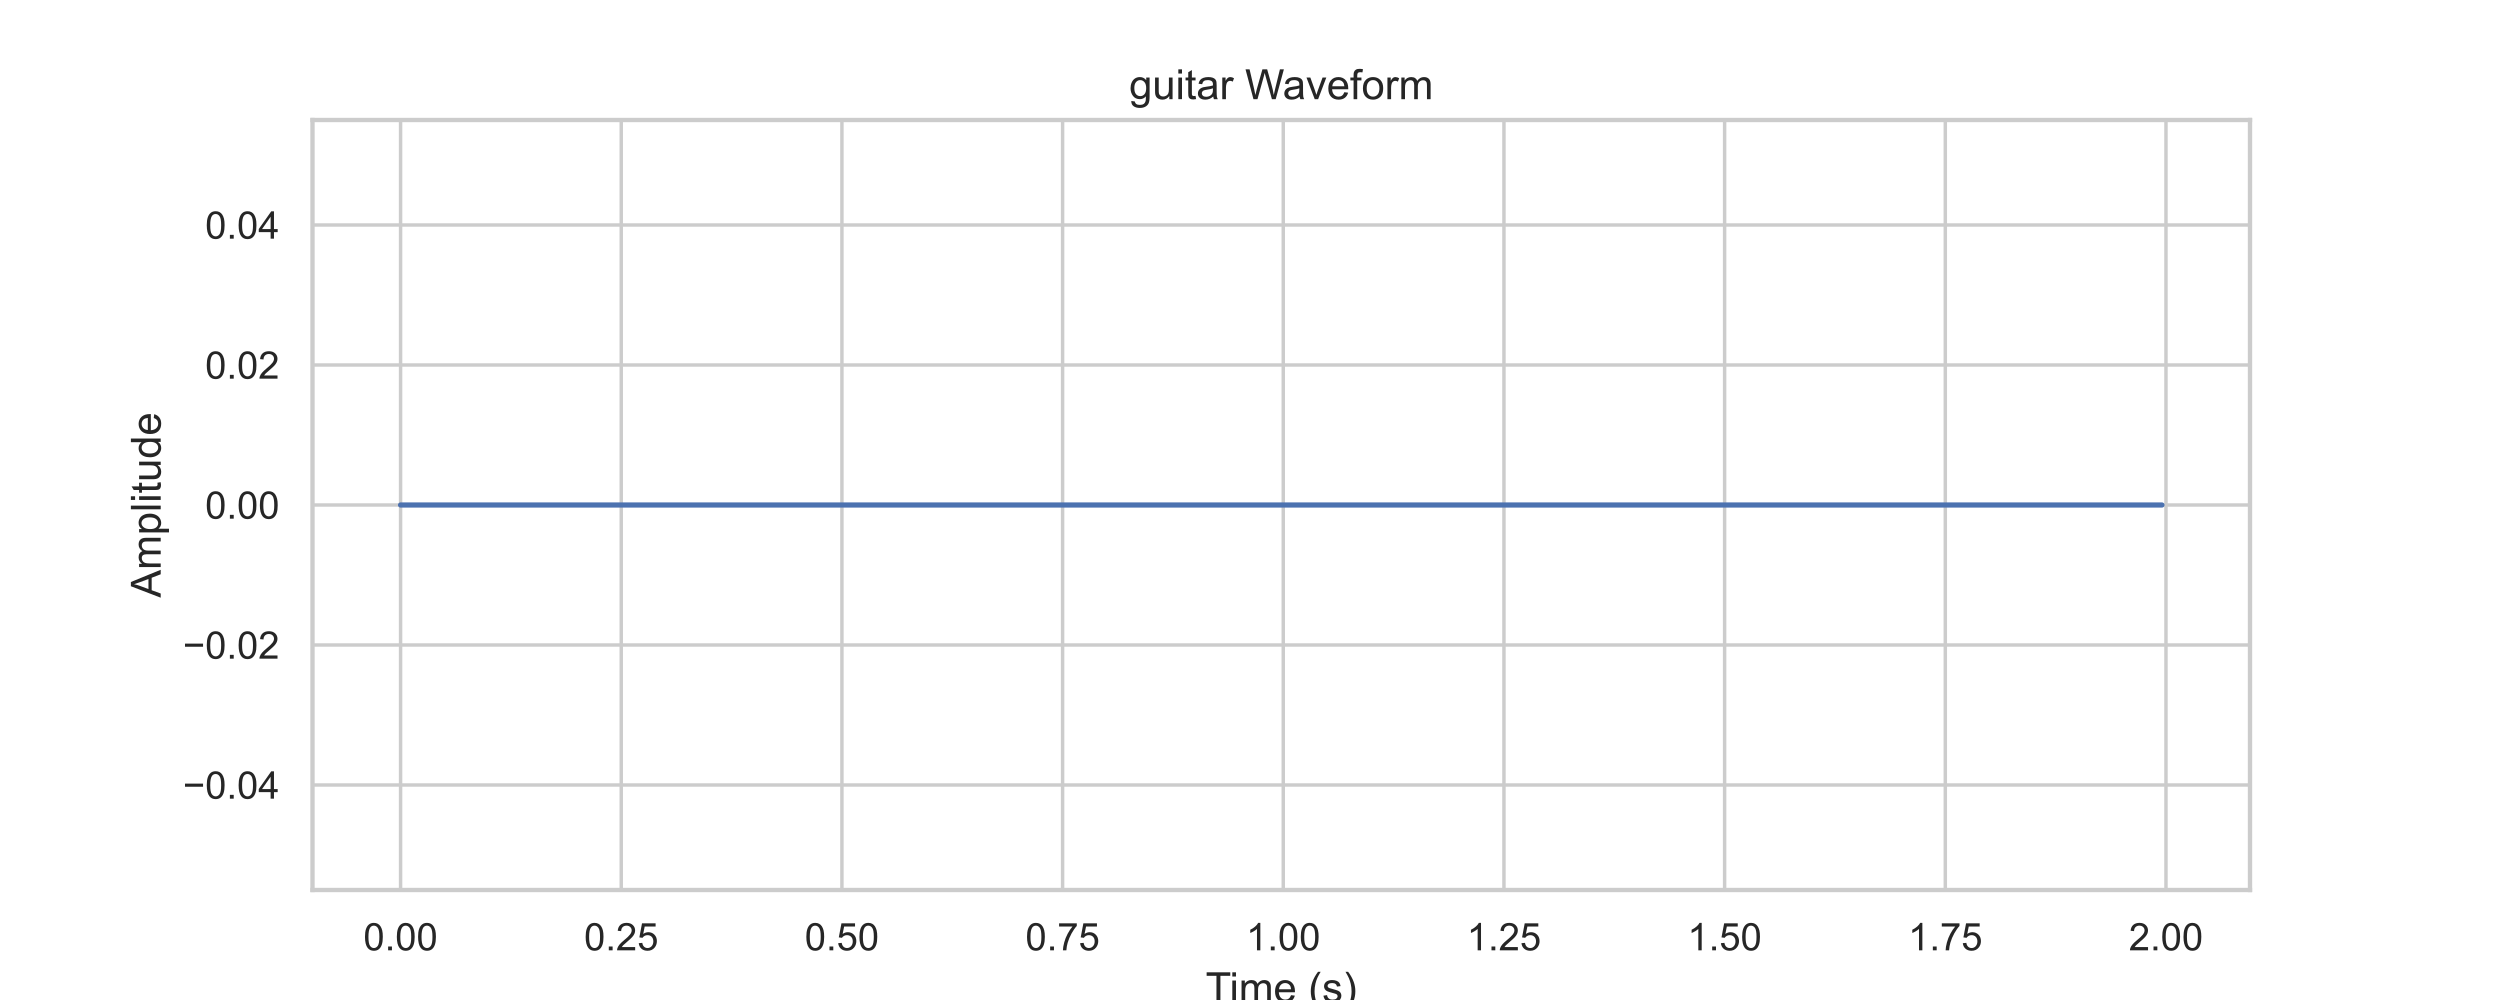
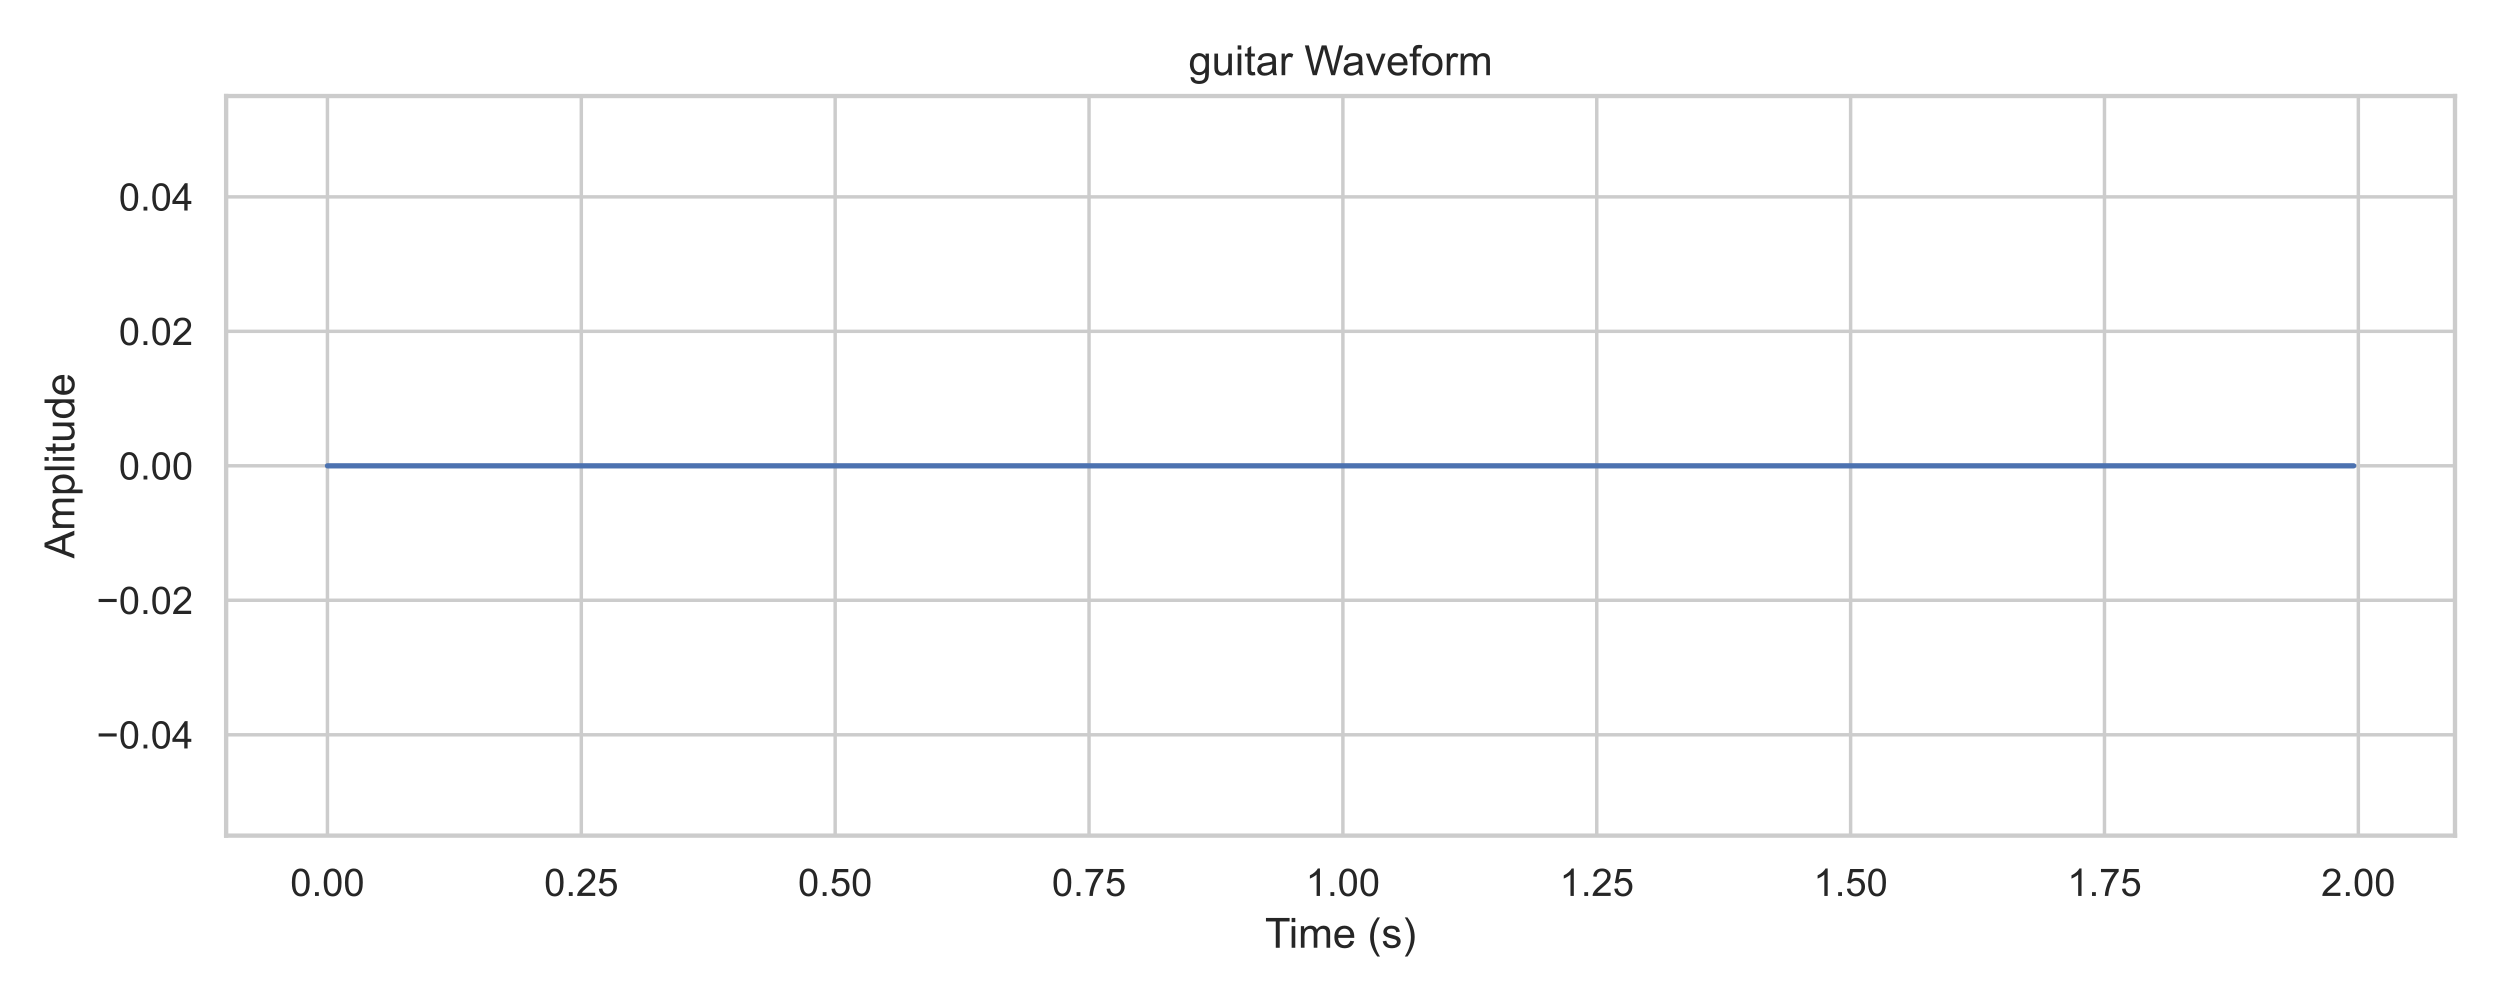
<svg xmlns="http://www.w3.org/2000/svg" xmlns:xlink="http://www.w3.org/1999/xlink" width="720pt" height="288pt" viewBox="0 0 720 288" version="1.1">
  <defs>
    <style type="text/css">*{stroke-linejoin: round; stroke-linecap: butt}</style>
  </defs>
  <g id="figure_1">
    <g id="patch_1">
      <path d="M 0 288  L 720 288  L 720 0  L 0 0  z " style="fill: #ffffff" />
    </g>
    <g id="axes_1">
      <g id="patch_2">
-         <path d="M 90 256.32  L 648 256.32  L 648 34.56  L 90 34.56  z " style="fill: #ffffff" />
+         <path d="M 65.126 240.66  L 707.04 240.66  L 707.04 27.656  L 65.126 27.656  z " style="fill: #ffffff" />
      </g>
      <g id="matplotlib.axis_1">
        <g id="xtick_1">
          <g id="line2d_1">
-             <path d="M 115.364 256.32  L 115.364 34.56  " clip-path="url(#p6d5a14117f)" style="fill: none; stroke: #cccccc; stroke-linecap: round" />
+             <path d="M 94.304 240.66  L 94.304 27.656  " clip-path="url(#p1eb5a6c6a2)" style="fill: none; stroke: #cccccc; stroke-linecap: round" />
          </g>
          <g id="text_1">
-             <g style="fill: #262626" transform="translate(104.6601 273.6936) scale(0.11 -0.11)">
+             <g style="fill: #262626" transform="translate(83.60063 258.0336) scale(0.11 -0.11)">
              <defs>
                <path id="ArialMT-30" d="M 266 2259  Q 266 3072 433 3567  Q 600 4063 929 4331  Q 1259 4600 1759 4600  Q 2128 4600 2406 4451  Q 2684 4303 2865 4023  Q 3047 3744 3150 3342  Q 3253 2941 3253 2259  Q 3253 1453 3087 958  Q 2922 463 2592 192  Q 2263 -78 1759 -78  Q 1097 -78 719 397  Q 266 969 266 2259  z M 844 2259  Q 844 1131 1108 757  Q 1372 384 1759 384  Q 2147 384 2411 759  Q 2675 1134 2675 2259  Q 2675 3391 2411 3762  Q 2147 4134 1753 4134  Q 1366 4134 1134 3806  Q 844 3388 844 2259  z " transform="scale(0.015625)" />
                <path id="ArialMT-2e" d="M 581 0  L 581 641  L 1222 641  L 1222 0  L 581 0  z " transform="scale(0.015625)" />
              </defs>
              <use xlink:href="#ArialMT-30" />
              <use xlink:href="#ArialMT-2e" x="55.615" />
              <use xlink:href="#ArialMT-30" x="83.398" />
              <use xlink:href="#ArialMT-30" x="139.014" />
            </g>
          </g>
        </g>
        <g id="xtick_2">
          <g id="line2d_2">
-             <path d="M 178.918 256.32  L 178.918 34.56  " clip-path="url(#p6d5a14117f)" style="fill: none; stroke: #cccccc; stroke-linecap: round" />
+             <path d="M 167.416 240.66  L 167.416 27.656  " clip-path="url(#p1eb5a6c6a2)" style="fill: none; stroke: #cccccc; stroke-linecap: round" />
          </g>
          <g id="text_2">
-             <g style="fill: #262626" transform="translate(168.2148 273.6936) scale(0.11 -0.11)">
+             <g style="fill: #262626" transform="translate(156.7128 258.0336) scale(0.11 -0.11)">
              <defs>
                <path id="ArialMT-32" d="M 3222 541  L 3222 0  L 194 0  Q 188 203 259 391  Q 375 700 629 1000  Q 884 1300 1366 1694  Q 2113 2306 2375 2664  Q 2638 3022 2638 3341  Q 2638 3675 2398 3904  Q 2159 4134 1775 4134  Q 1369 4134 1125 3890  Q 881 3647 878 3216  L 300 3275  Q 359 3922 746 4261  Q 1134 4600 1788 4600  Q 2447 4600 2831 4234  Q 3216 3869 3216 3328  Q 3216 3053 3103 2787  Q 2991 2522 2730 2228  Q 2469 1934 1863 1422  Q 1356 997 1212 845  Q 1069 694 975 541  L 3222 541  z " transform="scale(0.015625)" />
                <path id="ArialMT-35" d="M 266 1200  L 856 1250  Q 922 819 1161 601  Q 1400 384 1738 384  Q 2144 384 2425 690  Q 2706 997 2706 1503  Q 2706 1984 2436 2262  Q 2166 2541 1728 2541  Q 1456 2541 1237 2417  Q 1019 2294 894 2097  L 366 2166  L 809 4519  L 3088 4519  L 3088 3981  L 1259 3981  L 1013 2750  Q 1425 3038 1878 3038  Q 2478 3038 2890 2622  Q 3303 2206 3303 1553  Q 3303 931 2941 478  Q 2500 -78 1738 -78  Q 1113 -78 717 272  Q 322 622 266 1200  z " transform="scale(0.015625)" />
              </defs>
              <use xlink:href="#ArialMT-30" />
              <use xlink:href="#ArialMT-2e" x="55.615" />
              <use xlink:href="#ArialMT-32" x="83.398" />
              <use xlink:href="#ArialMT-35" x="139.014" />
            </g>
          </g>
        </g>
        <g id="xtick_3">
          <g id="line2d_3">
-             <path d="M 242.473 256.32  L 242.473 34.56  " clip-path="url(#p6d5a14117f)" style="fill: none; stroke: #cccccc; stroke-linecap: round" />
+             <path d="M 240.529 240.66  L 240.529 27.656  " clip-path="url(#p1eb5a6c6a2)" style="fill: none; stroke: #cccccc; stroke-linecap: round" />
          </g>
          <g id="text_3">
-             <g style="fill: #262626" transform="translate(231.7694 273.6936) scale(0.11 -0.11)">
+             <g style="fill: #262626" transform="translate(229.825 258.0336) scale(0.11 -0.11)">
              <use xlink:href="#ArialMT-30" />
              <use xlink:href="#ArialMT-2e" x="55.615" />
              <use xlink:href="#ArialMT-35" x="83.398" />
              <use xlink:href="#ArialMT-30" x="139.014" />
            </g>
          </g>
        </g>
        <g id="xtick_4">
          <g id="line2d_4">
-             <path d="M 306.028 256.32  L 306.028 34.56  " clip-path="url(#p6d5a14117f)" style="fill: none; stroke: #cccccc; stroke-linecap: round" />
+             <path d="M 313.641 240.66  L 313.641 27.656  " clip-path="url(#p1eb5a6c6a2)" style="fill: none; stroke: #cccccc; stroke-linecap: round" />
          </g>
          <g id="text_4">
-             <g style="fill: #262626" transform="translate(295.3241 273.6936) scale(0.11 -0.11)">
+             <g style="fill: #262626" transform="translate(302.9372 258.0336) scale(0.11 -0.11)">
              <defs>
                <path id="ArialMT-37" d="M 303 3981  L 303 4522  L 3269 4522  L 3269 4084  Q 2831 3619 2401 2847  Q 1972 2075 1738 1259  Q 1569 684 1522 0  L 944 0  Q 953 541 1156 1306  Q 1359 2072 1739 2783  Q 2119 3494 2547 3981  L 303 3981  z " transform="scale(0.015625)" />
              </defs>
              <use xlink:href="#ArialMT-30" />
              <use xlink:href="#ArialMT-2e" x="55.615" />
              <use xlink:href="#ArialMT-37" x="83.398" />
              <use xlink:href="#ArialMT-35" x="139.014" />
            </g>
          </g>
        </g>
        <g id="xtick_5">
          <g id="line2d_5">
-             <path d="M 369.582 256.32  L 369.582 34.56  " clip-path="url(#p6d5a14117f)" style="fill: none; stroke: #cccccc; stroke-linecap: round" />
+             <path d="M 386.753 240.66  L 386.753 27.656  " clip-path="url(#p1eb5a6c6a2)" style="fill: none; stroke: #cccccc; stroke-linecap: round" />
          </g>
          <g id="text_5">
-             <g style="fill: #262626" transform="translate(358.8787 273.6936) scale(0.11 -0.11)">
+             <g style="fill: #262626" transform="translate(376.0494 258.0336) scale(0.11 -0.11)">
              <defs>
                <path id="ArialMT-31" d="M 2384 0  L 1822 0  L 1822 3584  Q 1619 3391 1289 3197  Q 959 3003 697 2906  L 697 3450  Q 1169 3672 1522 3987  Q 1875 4303 2022 4600  L 2384 4600  L 2384 0  z " transform="scale(0.015625)" />
              </defs>
              <use xlink:href="#ArialMT-31" />
              <use xlink:href="#ArialMT-2e" x="55.615" />
              <use xlink:href="#ArialMT-30" x="83.398" />
              <use xlink:href="#ArialMT-30" x="139.014" />
            </g>
          </g>
        </g>
        <g id="xtick_6">
          <g id="line2d_6">
-             <path d="M 433.137 256.32  L 433.137 34.56  " clip-path="url(#p6d5a14117f)" style="fill: none; stroke: #cccccc; stroke-linecap: round" />
+             <path d="M 459.865 240.66  L 459.865 27.656  " clip-path="url(#p1eb5a6c6a2)" style="fill: none; stroke: #cccccc; stroke-linecap: round" />
          </g>
          <g id="text_6">
-             <g style="fill: #262626" transform="translate(422.4334 273.6936) scale(0.11 -0.11)">
+             <g style="fill: #262626" transform="translate(449.1616 258.0336) scale(0.11 -0.11)">
              <use xlink:href="#ArialMT-31" />
              <use xlink:href="#ArialMT-2e" x="55.615" />
              <use xlink:href="#ArialMT-32" x="83.398" />
              <use xlink:href="#ArialMT-35" x="139.014" />
            </g>
          </g>
        </g>
        <g id="xtick_7">
          <g id="line2d_7">
-             <path d="M 496.692 256.32  L 496.692 34.56  " clip-path="url(#p6d5a14117f)" style="fill: none; stroke: #cccccc; stroke-linecap: round" />
+             <path d="M 532.977 240.66  L 532.977 27.656  " clip-path="url(#p1eb5a6c6a2)" style="fill: none; stroke: #cccccc; stroke-linecap: round" />
          </g>
          <g id="text_7">
-             <g style="fill: #262626" transform="translate(485.988 273.6936) scale(0.11 -0.11)">
+             <g style="fill: #262626" transform="translate(522.2738 258.0336) scale(0.11 -0.11)">
              <use xlink:href="#ArialMT-31" />
              <use xlink:href="#ArialMT-2e" x="55.615" />
              <use xlink:href="#ArialMT-35" x="83.398" />
              <use xlink:href="#ArialMT-30" x="139.014" />
            </g>
          </g>
        </g>
        <g id="xtick_8">
          <g id="line2d_8">
-             <path d="M 560.246 256.32  L 560.246 34.56  " clip-path="url(#p6d5a14117f)" style="fill: none; stroke: #cccccc; stroke-linecap: round" />
+             <path d="M 606.089 240.66  L 606.089 27.656  " clip-path="url(#p1eb5a6c6a2)" style="fill: none; stroke: #cccccc; stroke-linecap: round" />
          </g>
          <g id="text_8">
-             <g style="fill: #262626" transform="translate(549.5426 273.6936) scale(0.11 -0.11)">
+             <g style="fill: #262626" transform="translate(595.386 258.0336) scale(0.11 -0.11)">
              <use xlink:href="#ArialMT-31" />
              <use xlink:href="#ArialMT-2e" x="55.615" />
              <use xlink:href="#ArialMT-37" x="83.398" />
              <use xlink:href="#ArialMT-35" x="139.014" />
            </g>
          </g>
        </g>
        <g id="xtick_9">
          <g id="line2d_9">
-             <path d="M 623.801 256.32  L 623.801 34.56  " clip-path="url(#p6d5a14117f)" style="fill: none; stroke: #cccccc; stroke-linecap: round" />
+             <path d="M 679.202 240.66  L 679.202 27.656  " clip-path="url(#p1eb5a6c6a2)" style="fill: none; stroke: #cccccc; stroke-linecap: round" />
          </g>
          <g id="text_9">
-             <g style="fill: #262626" transform="translate(613.0973 273.6936) scale(0.11 -0.11)">
+             <g style="fill: #262626" transform="translate(668.4981 258.0336) scale(0.11 -0.11)">
              <use xlink:href="#ArialMT-32" />
              <use xlink:href="#ArialMT-2e" x="55.615" />
              <use xlink:href="#ArialMT-30" x="83.398" />
              <use xlink:href="#ArialMT-30" x="139.014" />
            </g>
          </g>
        </g>
        <g id="text_10">
-           <g style="fill: #262626" transform="translate(347.2303 288.6155) scale(0.12 -0.12)">
+           <g style="fill: #262626" transform="translate(364.3134 272.9555) scale(0.12 -0.12)">
            <defs>
              <path id="ArialMT-54" d="M 1659 0  L 1659 4041  L 150 4041  L 150 4581  L 3781 4581  L 3781 4041  L 2266 4041  L 2266 0  L 1659 0  z " transform="scale(0.015625)" />
              <path id="ArialMT-69" d="M 425 3934  L 425 4581  L 988 4581  L 988 3934  L 425 3934  z M 425 0  L 425 3319  L 988 3319  L 988 0  L 425 0  z " transform="scale(0.015625)" />
              <path id="ArialMT-6d" d="M 422 0  L 422 3319  L 925 3319  L 925 2853  Q 1081 3097 1340 3245  Q 1600 3394 1931 3394  Q 2300 3394 2536 3241  Q 2772 3088 2869 2813  Q 3263 3394 3894 3394  Q 4388 3394 4653 3120  Q 4919 2847 4919 2278  L 4919 0  L 4359 0  L 4359 2091  Q 4359 2428 4304 2576  Q 4250 2725 4106 2815  Q 3963 2906 3769 2906  Q 3419 2906 3187 2673  Q 2956 2441 2956 1928  L 2956 0  L 2394 0  L 2394 2156  Q 2394 2531 2256 2718  Q 2119 2906 1806 2906  Q 1569 2906 1367 2781  Q 1166 2656 1075 2415  Q 984 2175 984 1722  L 984 0  L 422 0  z " transform="scale(0.015625)" />
              <path id="ArialMT-65" d="M 2694 1069  L 3275 997  Q 3138 488 2766 206  Q 2394 -75 1816 -75  Q 1088 -75 661 373  Q 234 822 234 1631  Q 234 2469 665 2931  Q 1097 3394 1784 3394  Q 2450 3394 2872 2941  Q 3294 2488 3294 1666  Q 3294 1616 3291 1516  L 816 1516  Q 847 969 1125 678  Q 1403 388 1819 388  Q 2128 388 2347 550  Q 2566 713 2694 1069  z M 847 1978  L 2700 1978  Q 2663 2397 2488 2606  Q 2219 2931 1791 2931  Q 1403 2931 1139 2672  Q 875 2413 847 1978  z " transform="scale(0.015625)" />
              <path id="ArialMT-20" transform="scale(0.015625)" />
              <path id="ArialMT-28" d="M 1497 -1347  Q 1031 -759 709 28  Q 388 816 388 1659  Q 388 2403 628 3084  Q 909 3875 1497 4659  L 1900 4659  Q 1522 4009 1400 3731  Q 1209 3300 1100 2831  Q 966 2247 966 1656  Q 966 153 1900 -1347  L 1497 -1347  z " transform="scale(0.015625)" />
              <path id="ArialMT-73" d="M 197 991  L 753 1078  Q 800 744 1014 566  Q 1228 388 1613 388  Q 2000 388 2187 545  Q 2375 703 2375 916  Q 2375 1106 2209 1216  Q 2094 1291 1634 1406  Q 1016 1563 777 1677  Q 538 1791 414 1992  Q 291 2194 291 2438  Q 291 2659 392 2848  Q 494 3038 669 3163  Q 800 3259 1026 3326  Q 1253 3394 1513 3394  Q 1903 3394 2198 3281  Q 2494 3169 2634 2976  Q 2775 2784 2828 2463  L 2278 2388  Q 2241 2644 2061 2787  Q 1881 2931 1553 2931  Q 1166 2931 1000 2803  Q 834 2675 834 2503  Q 834 2394 903 2306  Q 972 2216 1119 2156  Q 1203 2125 1616 2013  Q 2213 1853 2448 1751  Q 2684 1650 2818 1456  Q 2953 1263 2953 975  Q 2953 694 2789 445  Q 2625 197 2315 61  Q 2006 -75 1616 -75  Q 969 -75 630 194  Q 291 463 197 991  z " transform="scale(0.015625)" />
              <path id="ArialMT-29" d="M 791 -1347  L 388 -1347  Q 1322 153 1322 1656  Q 1322 2244 1188 2822  Q 1081 3291 891 3722  Q 769 4003 388 4659  L 791 4659  Q 1378 3875 1659 3084  Q 1900 2403 1900 1659  Q 1900 816 1576 28  Q 1253 -759 791 -1347  z " transform="scale(0.015625)" />
            </defs>
            <use xlink:href="#ArialMT-54" />
            <use xlink:href="#ArialMT-69" x="57.334" />
            <use xlink:href="#ArialMT-6d" x="79.551" />
            <use xlink:href="#ArialMT-65" x="162.852" />
            <use xlink:href="#ArialMT-20" x="218.467" />
            <use xlink:href="#ArialMT-28" x="246.25" />
            <use xlink:href="#ArialMT-73" x="279.551" />
            <use xlink:href="#ArialMT-29" x="329.551" />
          </g>
        </g>
      </g>
      <g id="matplotlib.axis_2">
        <g id="ytick_1">
          <g id="line2d_10">
-             <path d="M 90 226.08  L 648 226.08  " clip-path="url(#p6d5a14117f)" style="fill: none; stroke: #cccccc; stroke-linecap: round" />
+             <path d="M 65.126 211.614  L 707.04 211.614  " clip-path="url(#p1eb5a6c6a2)" style="fill: none; stroke: #cccccc; stroke-linecap: round" />
          </g>
          <g id="text_11">
-             <g style="fill: #262626" transform="translate(52.66828 230.0168) scale(0.11 -0.11)">
+             <g style="fill: #262626" transform="translate(27.79453 215.5508) scale(0.11 -0.11)">
              <defs>
                <path id="ArialMT-2212" d="M 3381 1997  L 356 1997  L 356 2522  L 3381 2522  L 3381 1997  z " transform="scale(0.015625)" />
                <path id="ArialMT-34" d="M 2069 0  L 2069 1097  L 81 1097  L 81 1613  L 2172 4581  L 2631 4581  L 2631 1613  L 3250 1613  L 3250 1097  L 2631 1097  L 2631 0  L 2069 0  z M 2069 1613  L 2069 3678  L 634 1613  L 2069 1613  z " transform="scale(0.015625)" />
              </defs>
              <use xlink:href="#ArialMT-2212" />
              <use xlink:href="#ArialMT-30" x="58.398" />
              <use xlink:href="#ArialMT-2e" x="114.014" />
              <use xlink:href="#ArialMT-30" x="141.797" />
              <use xlink:href="#ArialMT-34" x="197.412" />
            </g>
          </g>
        </g>
        <g id="ytick_2">
          <g id="line2d_11">
-             <path d="M 90 185.76  L 648 185.76  " clip-path="url(#p6d5a14117f)" style="fill: none; stroke: #cccccc; stroke-linecap: round" />
+             <path d="M 65.126 172.886  L 707.04 172.886  " clip-path="url(#p1eb5a6c6a2)" style="fill: none; stroke: #cccccc; stroke-linecap: round" />
          </g>
          <g id="text_12">
-             <g style="fill: #262626" transform="translate(52.66828 189.6968) scale(0.11 -0.11)">
+             <g style="fill: #262626" transform="translate(27.79453 176.8229) scale(0.11 -0.11)">
              <use xlink:href="#ArialMT-2212" />
              <use xlink:href="#ArialMT-30" x="58.398" />
              <use xlink:href="#ArialMT-2e" x="114.014" />
              <use xlink:href="#ArialMT-30" x="141.797" />
              <use xlink:href="#ArialMT-32" x="197.412" />
            </g>
          </g>
        </g>
        <g id="ytick_3">
          <g id="line2d_12">
-             <path d="M 90 145.44  L 648 145.44  " clip-path="url(#p6d5a14117f)" style="fill: none; stroke: #cccccc; stroke-linecap: round" />
+             <path d="M 65.126 134.158  L 707.04 134.158  " clip-path="url(#p1eb5a6c6a2)" style="fill: none; stroke: #cccccc; stroke-linecap: round" />
          </g>
          <g id="text_13">
-             <g style="fill: #262626" transform="translate(59.09297 149.3768) scale(0.11 -0.11)">
+             <g style="fill: #262626" transform="translate(34.21922 138.0949) scale(0.11 -0.11)">
              <use xlink:href="#ArialMT-30" />
              <use xlink:href="#ArialMT-2e" x="55.615" />
              <use xlink:href="#ArialMT-30" x="83.398" />
              <use xlink:href="#ArialMT-30" x="139.014" />
            </g>
          </g>
        </g>
        <g id="ytick_4">
          <g id="line2d_13">
-             <path d="M 90 105.12  L 648 105.12  " clip-path="url(#p6d5a14117f)" style="fill: none; stroke: #cccccc; stroke-linecap: round" />
+             <path d="M 65.126 95.43  L 707.04 95.43  " clip-path="url(#p1eb5a6c6a2)" style="fill: none; stroke: #cccccc; stroke-linecap: round" />
          </g>
          <g id="text_14">
-             <g style="fill: #262626" transform="translate(59.09297 109.0568) scale(0.11 -0.11)">
+             <g style="fill: #262626" transform="translate(34.21922 99.36697) scale(0.11 -0.11)">
              <use xlink:href="#ArialMT-30" />
              <use xlink:href="#ArialMT-2e" x="55.615" />
              <use xlink:href="#ArialMT-30" x="83.398" />
              <use xlink:href="#ArialMT-32" x="139.014" />
            </g>
          </g>
        </g>
        <g id="ytick_5">
          <g id="line2d_14">
-             <path d="M 90 64.8  L 648 64.8  " clip-path="url(#p6d5a14117f)" style="fill: none; stroke: #cccccc; stroke-linecap: round" />
+             <path d="M 65.126 56.702  L 707.04 56.702  " clip-path="url(#p1eb5a6c6a2)" style="fill: none; stroke: #cccccc; stroke-linecap: round" />
          </g>
          <g id="text_15">
-             <g style="fill: #262626" transform="translate(59.09297 68.7368) scale(0.11 -0.11)">
+             <g style="fill: #262626" transform="translate(34.21922 60.63901) scale(0.11 -0.11)">
              <use xlink:href="#ArialMT-30" />
              <use xlink:href="#ArialMT-2e" x="55.615" />
              <use xlink:href="#ArialMT-30" x="83.398" />
              <use xlink:href="#ArialMT-34" x="139.014" />
            </g>
          </g>
        </g>
        <g id="text_16">
-           <g style="fill: #262626" transform="translate(46.28328 172.1194) rotate(-90) scale(0.12 -0.12)">
+           <g style="fill: #262626" transform="translate(21.40953 160.8375) rotate(-90) scale(0.12 -0.12)">
            <defs>
              <path id="ArialMT-41" d="M -9 0  L 1750 4581  L 2403 4581  L 4278 0  L 3588 0  L 3053 1388  L 1138 1388  L 634 0  L -9 0  z M 1313 1881  L 2866 1881  L 2388 3150  Q 2169 3728 2063 4100  Q 1975 3659 1816 3225  L 1313 1881  z " transform="scale(0.015625)" />
              <path id="ArialMT-70" d="M 422 -1272  L 422 3319  L 934 3319  L 934 2888  Q 1116 3141 1344 3267  Q 1572 3394 1897 3394  Q 2322 3394 2647 3175  Q 2972 2956 3137 2557  Q 3303 2159 3303 1684  Q 3303 1175 3120 767  Q 2938 359 2589 142  Q 2241 -75 1856 -75  Q 1575 -75 1351 44  Q 1128 163 984 344  L 984 -1272  L 422 -1272  z M 931 1641  Q 931 1000 1190 694  Q 1450 388 1819 388  Q 2194 388 2461 705  Q 2728 1022 2728 1688  Q 2728 2322 2467 2637  Q 2206 2953 1844 2953  Q 1484 2953 1207 2617  Q 931 2281 931 1641  z " transform="scale(0.015625)" />
              <path id="ArialMT-6c" d="M 409 0  L 409 4581  L 972 4581  L 972 0  L 409 0  z " transform="scale(0.015625)" />
              <path id="ArialMT-74" d="M 1650 503  L 1731 6  Q 1494 -44 1306 -44  Q 1000 -44 831 53  Q 663 150 594 308  Q 525 466 525 972  L 525 2881  L 113 2881  L 113 3319  L 525 3319  L 525 4141  L 1084 4478  L 1084 3319  L 1650 3319  L 1650 2881  L 1084 2881  L 1084 941  Q 1084 700 1114 631  Q 1144 563 1211 522  Q 1278 481 1403 481  Q 1497 481 1650 503  z " transform="scale(0.015625)" />
              <path id="ArialMT-75" d="M 2597 0  L 2597 488  Q 2209 -75 1544 -75  Q 1250 -75 995 37  Q 741 150 617 320  Q 494 491 444 738  Q 409 903 409 1263  L 409 3319  L 972 3319  L 972 1478  Q 972 1038 1006 884  Q 1059 663 1231 536  Q 1403 409 1656 409  Q 1909 409 2131 539  Q 2353 669 2445 892  Q 2538 1116 2538 1541  L 2538 3319  L 3100 3319  L 3100 0  L 2597 0  z " transform="scale(0.015625)" />
              <path id="ArialMT-64" d="M 2575 0  L 2575 419  Q 2259 -75 1647 -75  Q 1250 -75 917 144  Q 584 363 401 755  Q 219 1147 219 1656  Q 219 2153 384 2558  Q 550 2963 881 3178  Q 1213 3394 1622 3394  Q 1922 3394 2156 3267  Q 2391 3141 2538 2938  L 2538 4581  L 3097 4581  L 3097 0  L 2575 0  z M 797 1656  Q 797 1019 1065 703  Q 1334 388 1700 388  Q 2069 388 2326 689  Q 2584 991 2584 1609  Q 2584 2291 2321 2609  Q 2059 2928 1675 2928  Q 1300 2928 1048 2622  Q 797 2316 797 1656  z " transform="scale(0.015625)" />
            </defs>
            <use xlink:href="#ArialMT-41" />
            <use xlink:href="#ArialMT-6d" x="66.699" />
            <use xlink:href="#ArialMT-70" x="150" />
            <use xlink:href="#ArialMT-6c" x="205.615" />
            <use xlink:href="#ArialMT-69" x="227.832" />
            <use xlink:href="#ArialMT-74" x="250.049" />
            <use xlink:href="#ArialMT-75" x="277.832" />
            <use xlink:href="#ArialMT-64" x="333.447" />
            <use xlink:href="#ArialMT-65" x="389.062" />
          </g>
        </g>
      </g>
      <g id="line2d_15">
-         <path d="M 115.364 145.44  L 622.636 145.44  L 622.636 145.44  " clip-path="url(#p6d5a14117f)" style="fill: none; stroke: #4c72b0; stroke-width: 1.5; stroke-linecap: round" />
+         <path d="M 94.304 134.158  L 677.862 134.158  L 677.862 134.158  " clip-path="url(#p1eb5a6c6a2)" style="fill: none; stroke: #4c72b0; stroke-width: 1.5; stroke-linecap: round" />
      </g>
      <g id="patch_3">
-         <path d="M 90 256.32  L 90 34.56  " style="fill: none; stroke: #cccccc; stroke-width: 1.25; stroke-linejoin: miter; stroke-linecap: square" />
+         <path d="M 65.126 240.66  L 65.126 27.656  " style="fill: none; stroke: #cccccc; stroke-width: 1.25; stroke-linejoin: miter; stroke-linecap: square" />
      </g>
      <g id="patch_4">
-         <path d="M 648 256.32  L 648 34.56  " style="fill: none; stroke: #cccccc; stroke-width: 1.25; stroke-linejoin: miter; stroke-linecap: square" />
+         <path d="M 707.04 240.66  L 707.04 27.656  " style="fill: none; stroke: #cccccc; stroke-width: 1.25; stroke-linejoin: miter; stroke-linecap: square" />
      </g>
      <g id="patch_5">
-         <path d="M 90 256.32  L 648 256.32  " style="fill: none; stroke: #cccccc; stroke-width: 1.25; stroke-linejoin: miter; stroke-linecap: square" />
+         <path d="M 65.126 240.66  L 707.04 240.66  " style="fill: none; stroke: #cccccc; stroke-width: 1.25; stroke-linejoin: miter; stroke-linecap: square" />
      </g>
      <g id="patch_6">
-         <path d="M 90 34.56  L 648 34.56  " style="fill: none; stroke: #cccccc; stroke-width: 1.25; stroke-linejoin: miter; stroke-linecap: square" />
+         <path d="M 65.126 27.656  L 707.04 27.656  " style="fill: none; stroke: #cccccc; stroke-width: 1.25; stroke-linejoin: miter; stroke-linecap: square" />
      </g>
      <g id="text_17">
-         <g style="fill: #262626" transform="translate(325.215 28.56) scale(0.12 -0.12)">
+         <g style="fill: #262626" transform="translate(342.2981 21.65625) scale(0.12 -0.12)">
          <defs>
            <path id="ArialMT-67" d="M 319 -275  L 866 -356  Q 900 -609 1056 -725  Q 1266 -881 1628 -881  Q 2019 -881 2231 -725  Q 2444 -569 2519 -288  Q 2563 -116 2559 434  Q 2191 0 1641 0  Q 956 0 581 494  Q 206 988 206 1678  Q 206 2153 378 2554  Q 550 2956 876 3175  Q 1203 3394 1644 3394  Q 2231 3394 2613 2919  L 2613 3319  L 3131 3319  L 3131 450  Q 3131 -325 2973 -648  Q 2816 -972 2473 -1159  Q 2131 -1347 1631 -1347  Q 1038 -1347 672 -1080  Q 306 -813 319 -275  z M 784 1719  Q 784 1066 1043 766  Q 1303 466 1694 466  Q 2081 466 2343 764  Q 2606 1063 2606 1700  Q 2606 2309 2336 2618  Q 2066 2928 1684 2928  Q 1309 2928 1046 2623  Q 784 2319 784 1719  z " transform="scale(0.015625)" />
            <path id="ArialMT-61" d="M 2588 409  Q 2275 144 1986 34  Q 1697 -75 1366 -75  Q 819 -75 525 192  Q 231 459 231 875  Q 231 1119 342 1320  Q 453 1522 633 1644  Q 813 1766 1038 1828  Q 1203 1872 1538 1913  Q 2219 1994 2541 2106  Q 2544 2222 2544 2253  Q 2544 2597 2384 2738  Q 2169 2928 1744 2928  Q 1347 2928 1158 2789  Q 969 2650 878 2297  L 328 2372  Q 403 2725 575 2942  Q 747 3159 1072 3276  Q 1397 3394 1825 3394  Q 2250 3394 2515 3294  Q 2781 3194 2906 3042  Q 3031 2891 3081 2659  Q 3109 2516 3109 2141  L 3109 1391  Q 3109 606 3145 398  Q 3181 191 3288 0  L 2700 0  Q 2613 175 2588 409  z M 2541 1666  Q 2234 1541 1622 1453  Q 1275 1403 1131 1340  Q 988 1278 909 1158  Q 831 1038 831 891  Q 831 666 1001 516  Q 1172 366 1500 366  Q 1825 366 2078 508  Q 2331 650 2450 897  Q 2541 1088 2541 1459  L 2541 1666  z " transform="scale(0.015625)" />
            <path id="ArialMT-72" d="M 416 0  L 416 3319  L 922 3319  L 922 2816  Q 1116 3169 1280 3281  Q 1444 3394 1641 3394  Q 1925 3394 2219 3213  L 2025 2691  Q 1819 2813 1613 2813  Q 1428 2813 1281 2702  Q 1134 2591 1072 2394  Q 978 2094 978 1738  L 978 0  L 416 0  z " transform="scale(0.015625)" />
            <path id="ArialMT-57" d="M 1294 0  L 78 4581  L 700 4581  L 1397 1578  Q 1509 1106 1591 641  Q 1766 1375 1797 1488  L 2669 4581  L 3400 4581  L 4056 2263  Q 4303 1400 4413 641  Q 4500 1075 4641 1638  L 5359 4581  L 5969 4581  L 4713 0  L 4128 0  L 3163 3491  Q 3041 3928 3019 4028  Q 2947 3713 2884 3491  L 1913 0  L 1294 0  z " transform="scale(0.015625)" />
            <path id="ArialMT-76" d="M 1344 0  L 81 3319  L 675 3319  L 1388 1331  Q 1503 1009 1600 663  Q 1675 925 1809 1294  L 2547 3319  L 3125 3319  L 1869 0  L 1344 0  z " transform="scale(0.015625)" />
            <path id="ArialMT-66" d="M 556 0  L 556 2881  L 59 2881  L 59 3319  L 556 3319  L 556 3672  Q 556 4006 616 4169  Q 697 4388 901 4523  Q 1106 4659 1475 4659  Q 1713 4659 2000 4603  L 1916 4113  Q 1741 4144 1584 4144  Q 1328 4144 1222 4034  Q 1116 3925 1116 3625  L 1116 3319  L 1763 3319  L 1763 2881  L 1116 2881  L 1116 0  L 556 0  z " transform="scale(0.015625)" />
            <path id="ArialMT-6f" d="M 213 1659  Q 213 2581 725 3025  Q 1153 3394 1769 3394  Q 2453 3394 2887 2945  Q 3322 2497 3322 1706  Q 3322 1066 3130 698  Q 2938 331 2570 128  Q 2203 -75 1769 -75  Q 1072 -75 642 372  Q 213 819 213 1659  z M 791 1659  Q 791 1022 1069 705  Q 1347 388 1769 388  Q 2188 388 2466 706  Q 2744 1025 2744 1678  Q 2744 2294 2464 2611  Q 2184 2928 1769 2928  Q 1347 2928 1069 2612  Q 791 2297 791 1659  z " transform="scale(0.015625)" />
          </defs>
          <use xlink:href="#ArialMT-67" />
          <use xlink:href="#ArialMT-75" x="55.615" />
          <use xlink:href="#ArialMT-69" x="111.23" />
          <use xlink:href="#ArialMT-74" x="133.447" />
          <use xlink:href="#ArialMT-61" x="161.23" />
          <use xlink:href="#ArialMT-72" x="216.846" />
          <use xlink:href="#ArialMT-20" x="250.146" />
          <use xlink:href="#ArialMT-57" x="277.93" />
          <use xlink:href="#ArialMT-61" x="368.564" />
          <use xlink:href="#ArialMT-76" x="424.18" />
          <use xlink:href="#ArialMT-65" x="474.18" />
          <use xlink:href="#ArialMT-66" x="529.795" />
          <use xlink:href="#ArialMT-6f" x="557.578" />
          <use xlink:href="#ArialMT-72" x="613.193" />
          <use xlink:href="#ArialMT-6d" x="646.494" />
        </g>
      </g>
    </g>
  </g>
  <defs>
-     <clipPath id="p6d5a14117f">
-       <rect x="90" y="34.56" width="558" height="221.76" />
+     <clipPath id="p1eb5a6c6a2">
+       <rect x="65.126" y="27.656" width="641.914" height="213.004" />
    </clipPath>
  </defs>
</svg>
